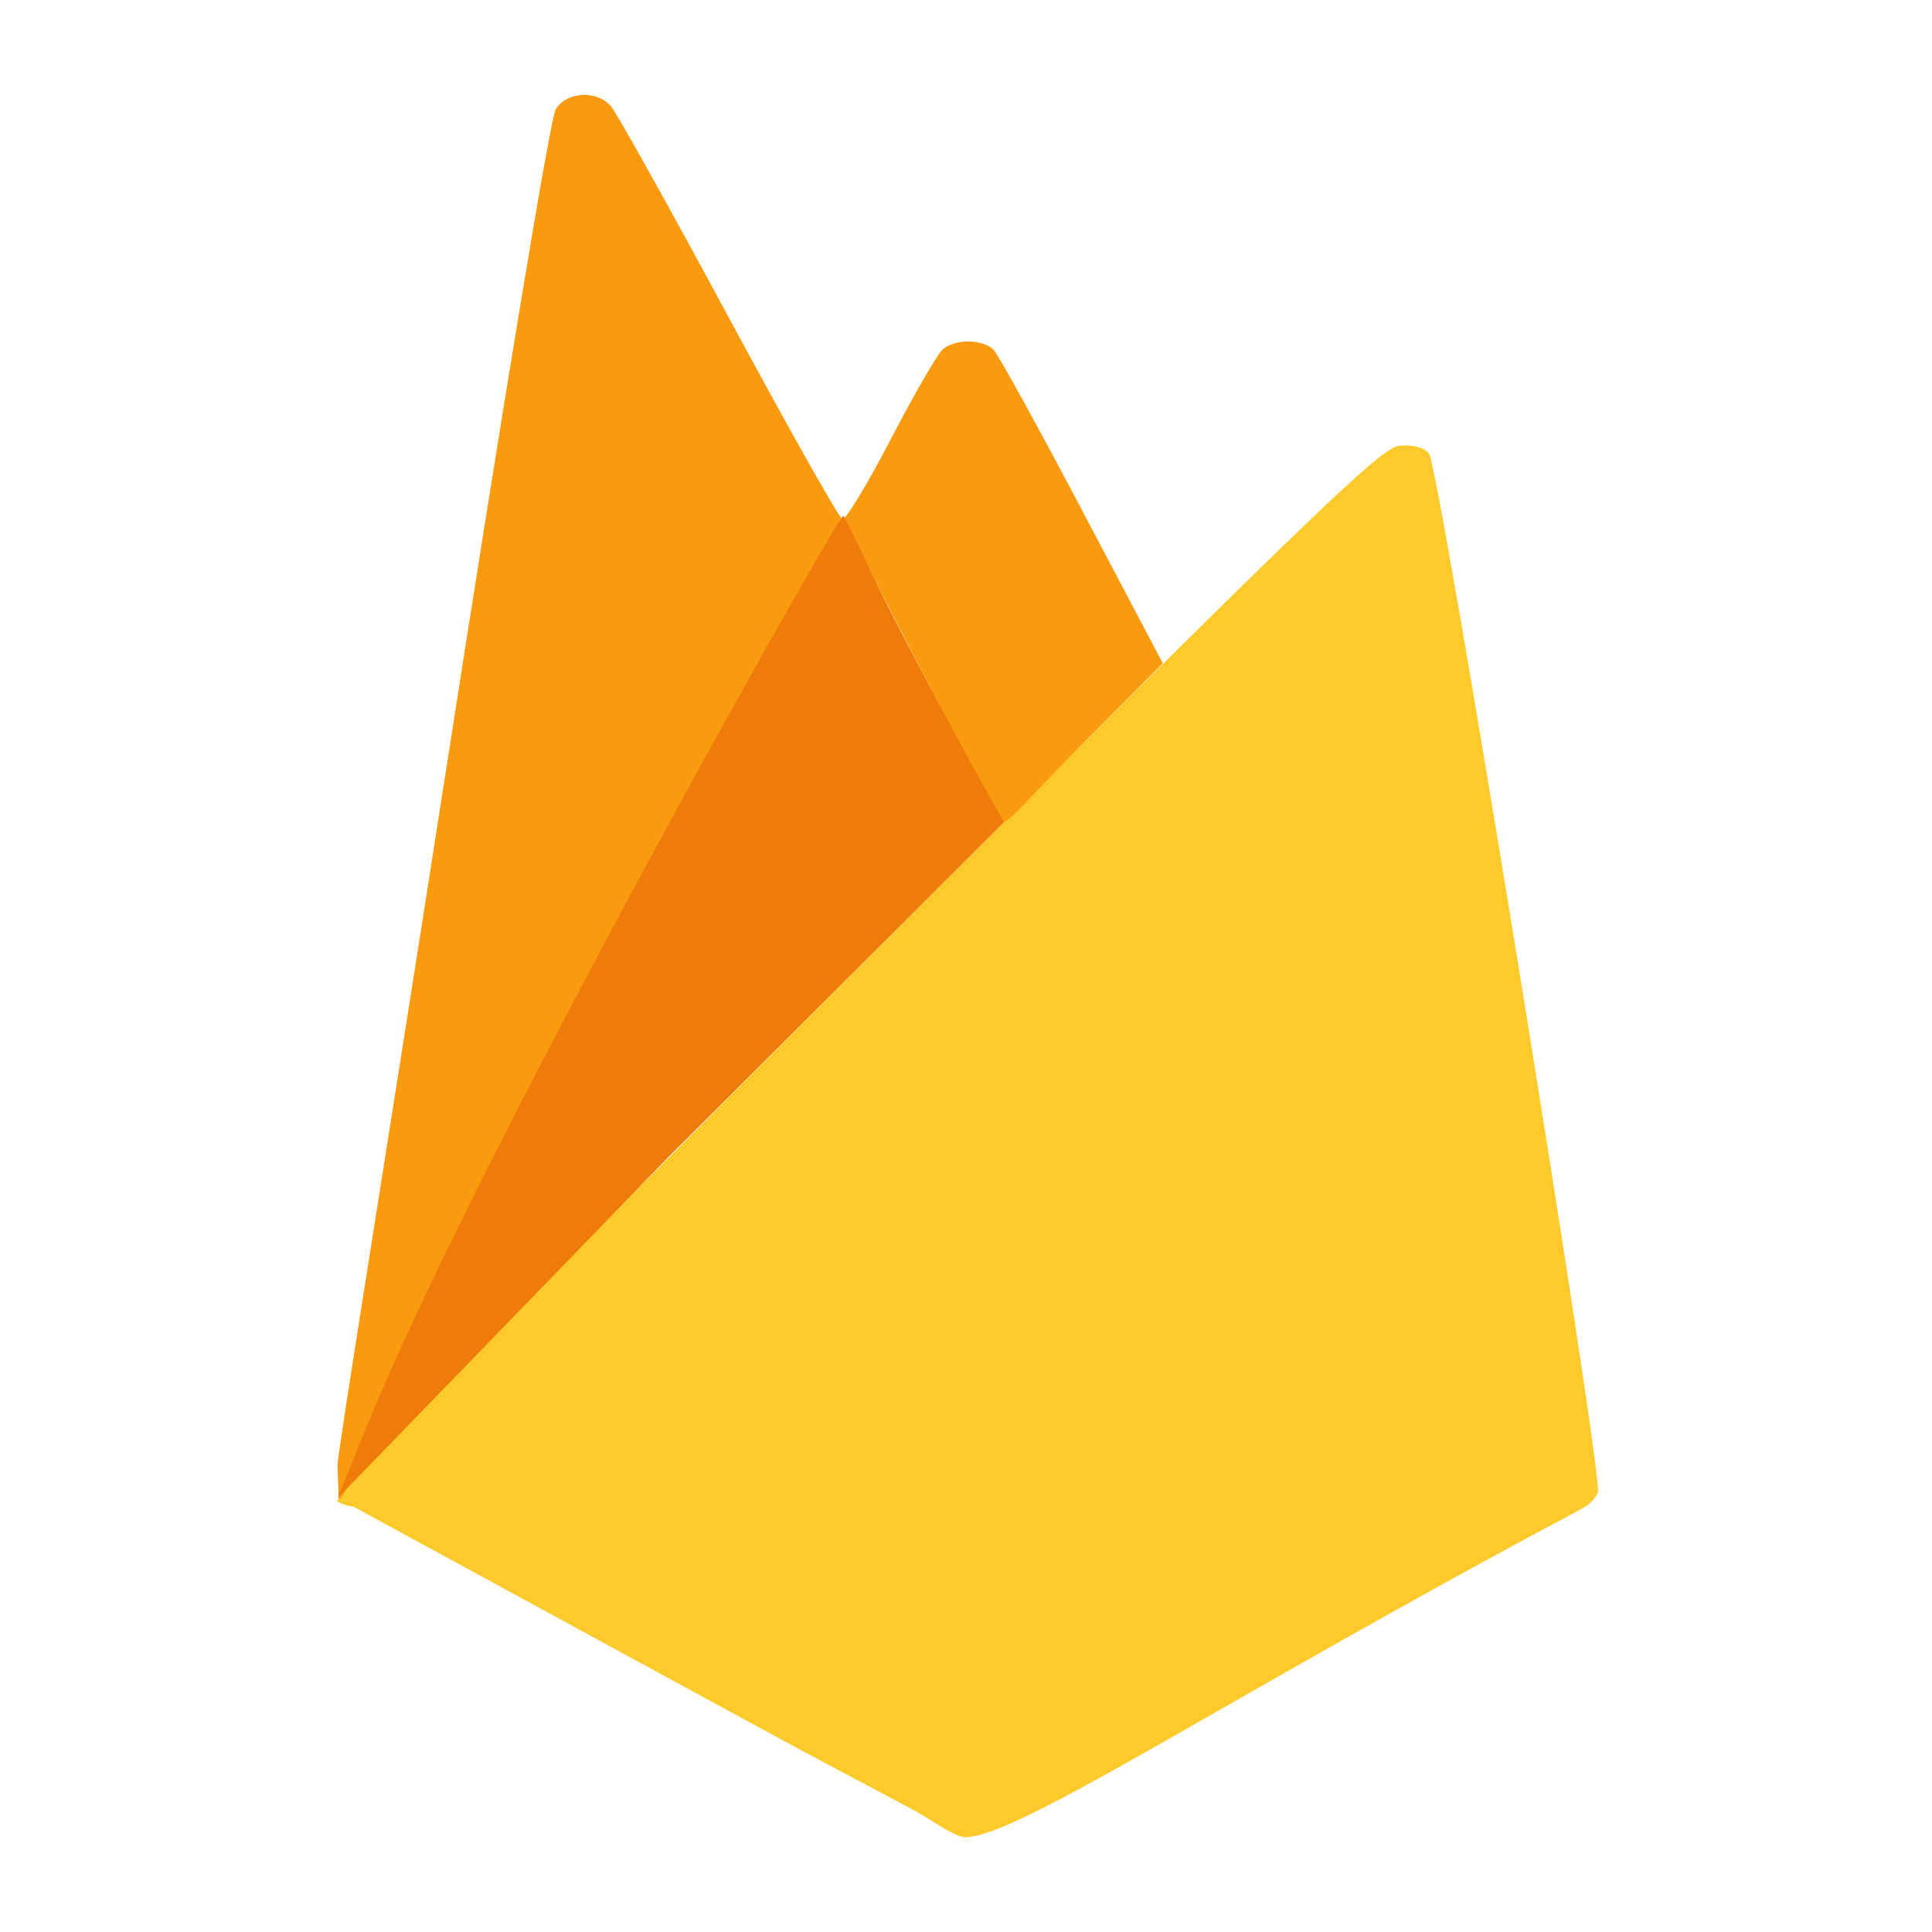
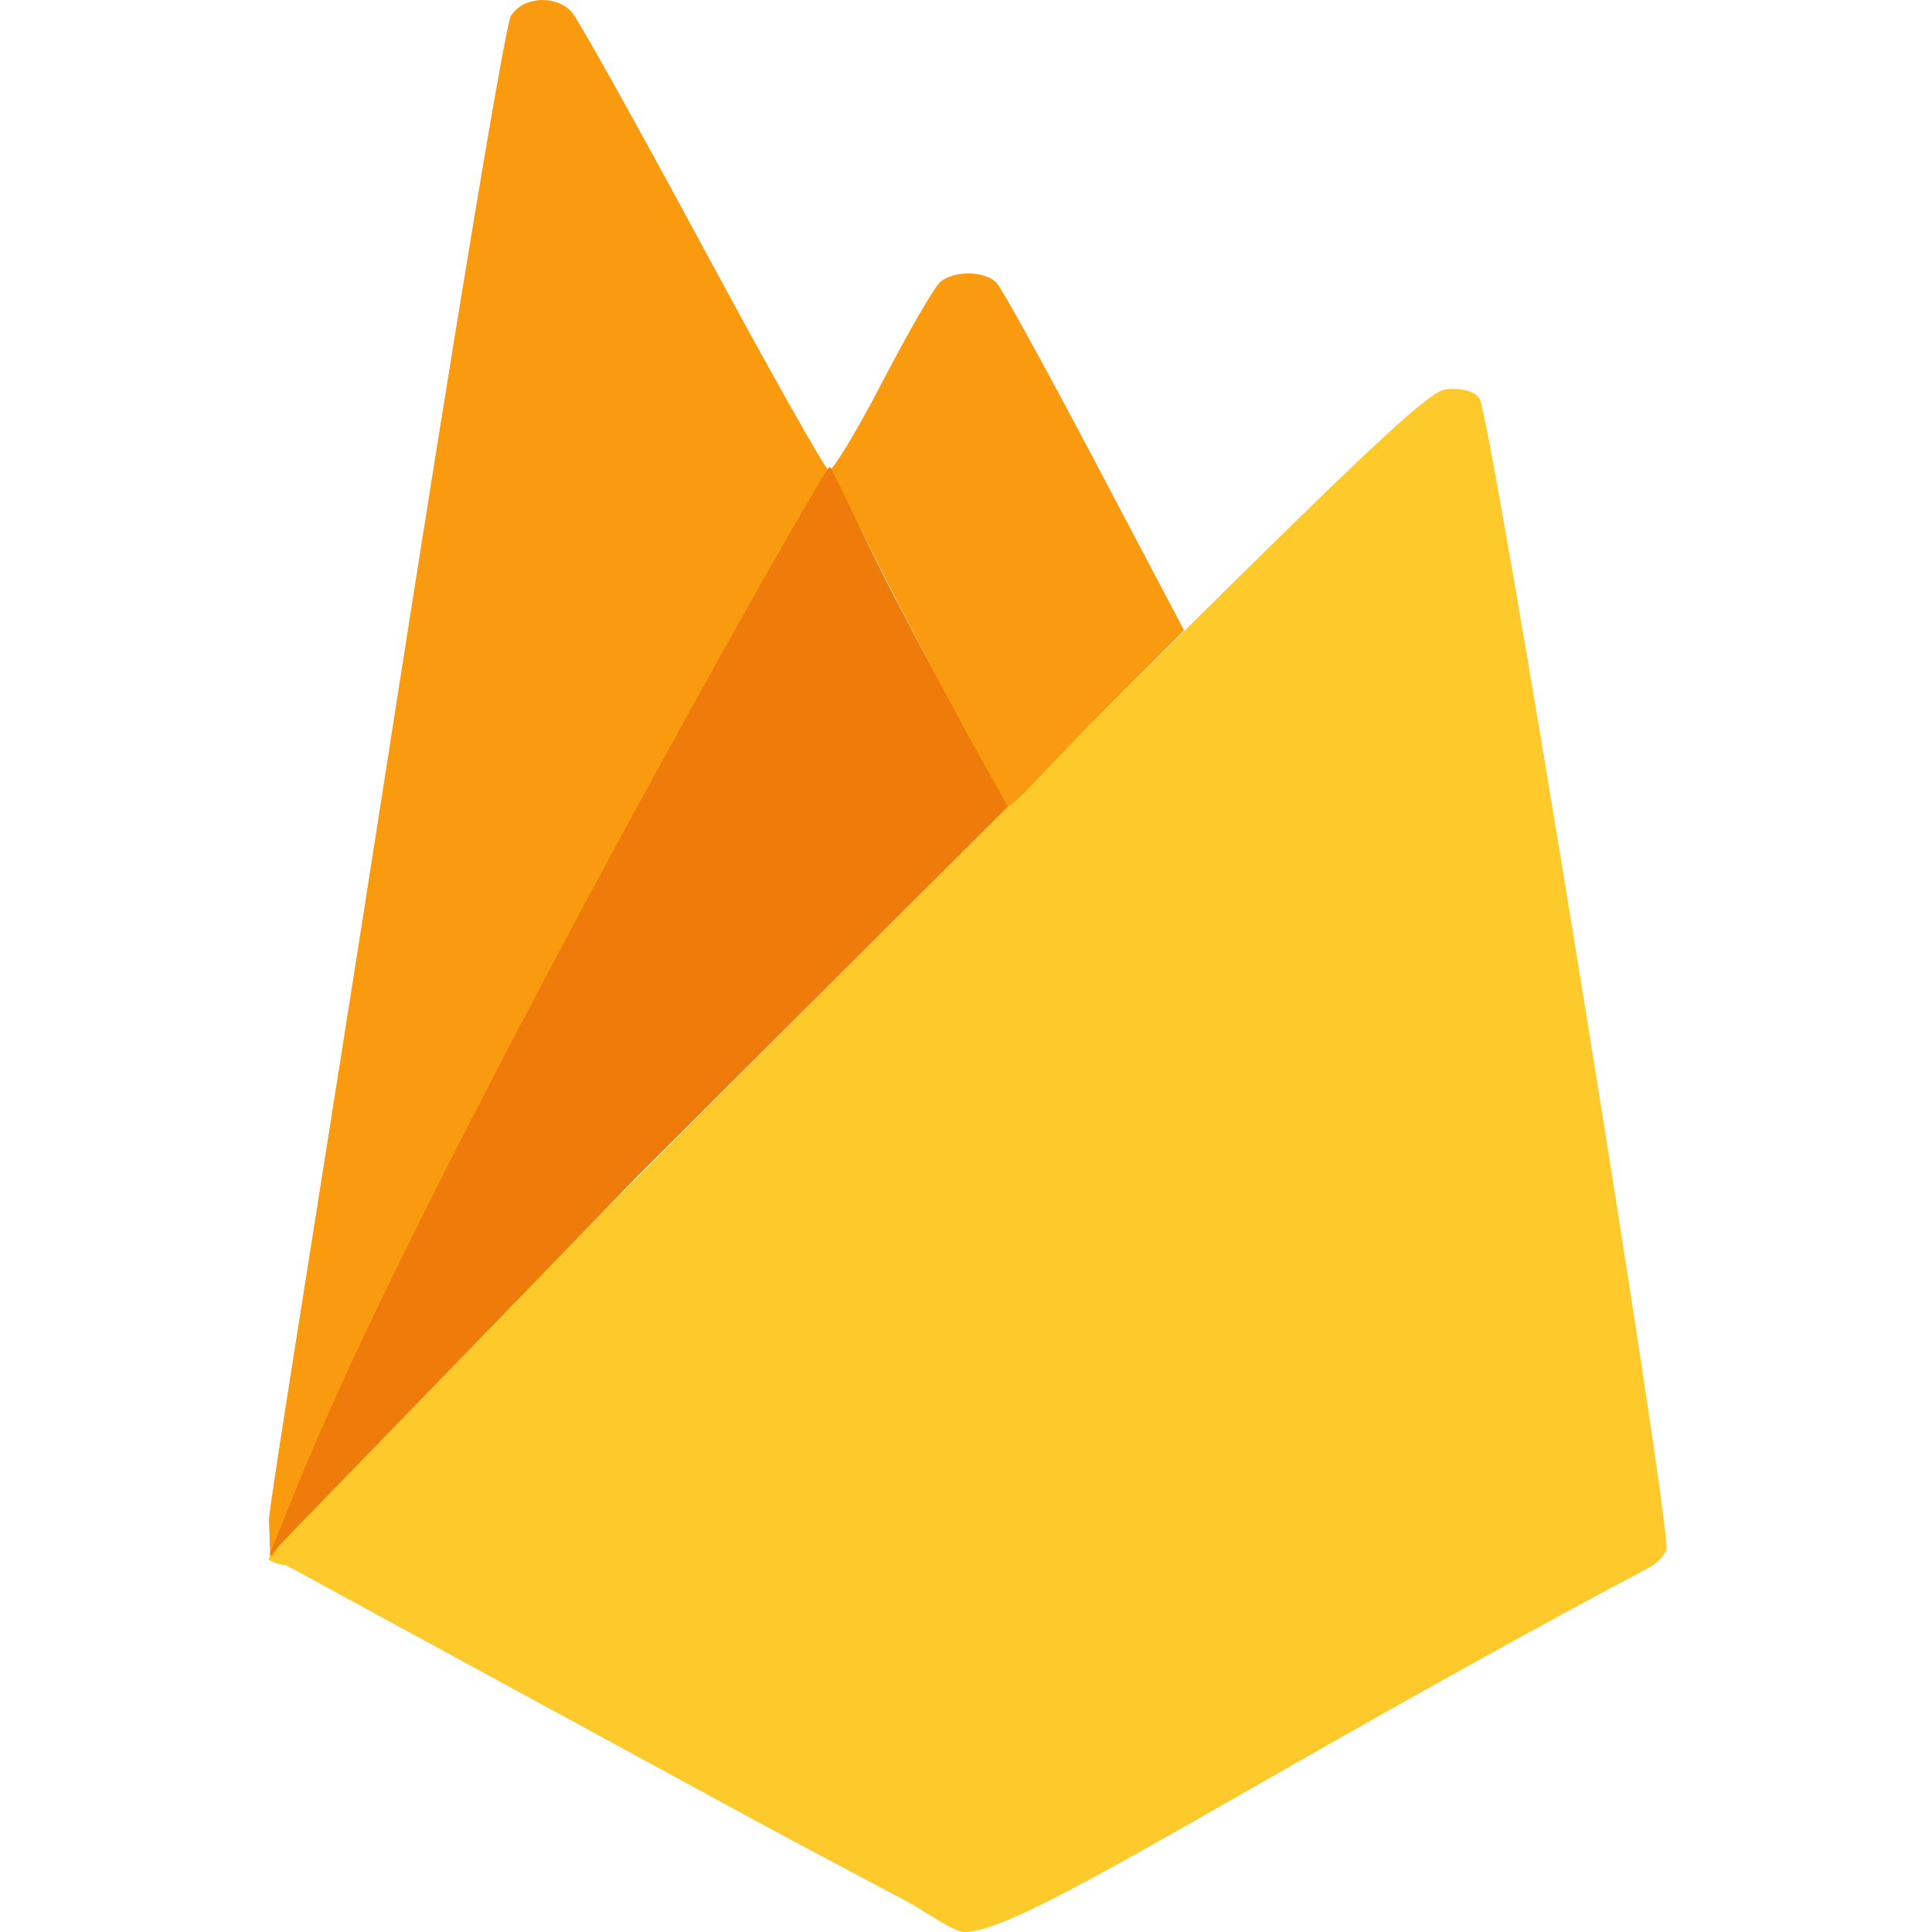
<svg xmlns="http://www.w3.org/2000/svg" viewBox="0 0 70 70">
-   <path d="m12.79 54.58c-0.158-2e-3 -0.415-0.084-0.57-0.182-0.188-0.12 6.025-6.484 18.72-19.179 16.814-16.812 19.091-19.008 19.772-19.069 0.483-0.044 0.879 0.063 1.065 0.287 0.369 0.444 6.295 36.908 6.117 37.638-0.172 0.365-0.436 0.512-0.726 0.666-12.712 6.762-20.268 11.824-22.2 11.824-0.38 0-1.262-0.66-1.891-0.995-6.784-3.623 0.446 0.298-20.287-10.99z" fill="#fdc92b" stroke-width=".871" />
-   <path d="m12.23 53.09c-0.013-0.385 1.794-11.475 3.847-24.655 2.207-14.169 3.867-24.175 4.06-24.482 0.4-0.634 1.469-0.695 1.99-0.115 0.199 0.222 2.121 3.665 4.27 7.652s4.004 7.281 4.122 7.32c0.118 0.039 0.909-1.267 1.759-2.903 0.85-1.636 1.7-3.102 1.889-3.259 0.457-0.38 1.461-0.362 1.838 0.032 0.166 0.174 1.613 2.8 3.214 5.835l2.911 5.518-2.825 2.832c-2.219 2.224-2.884 3.145-3.099 2.921-0.151-0.157-1.435-2.864-2.854-5.558-1.419-2.694-2.736-5.425-2.828-5.482s-3.289 6.463-7.203 13.903c-9.675 18.391-11.027 22.371-11.054 21.556z" fill="#fa9a0f" stroke-width=".871" />
-   <path d="m13.23 51.82c4.102-10.118 17.182-33.218 17.323-33.13 0.097 0.06 1.087 2.28 2.129 4.274s2.3 4.345 2.795 5.225l0.9 1.599-12.136 12.11-12.006 12.378z" fill="#ee7b0a" stroke-width=".871" />
+   <path d="m10.367 56.711c-0.176-0.002-0.46-0.093-0.632-0.202-0.209-0.133 6.68-7.19 20.757-21.266 18.644-18.642 21.169-21.077 21.924-21.144 0.536-0.048 0.975 0.07 1.181 0.318 0.409 0.493 6.98 40.925 6.782 41.734-0.191 0.405-0.484 0.568-0.805 0.739-14.096 7.498-22.474 13.111-24.616 13.111-0.422 0-1.4-0.732-2.096-1.104-7.522-4.017 0.495 0.33-22.495-12.186z" fill="#fdc92b" stroke-width=".966" />
+   <path d="m9.746 55.059c-0.014-0.427 1.989-12.724 4.266-27.34 2.447-15.712 4.287-26.807 4.502-27.148 0.444-0.703 1.629-0.771 2.207-0.128 0.221 0.246 2.352 4.064 4.735 8.485 2.383 4.421 4.44 8.074 4.57 8.117 0.13 0.043 1.008-1.405 1.951-3.219 0.942-1.814 1.885-3.44 2.094-3.614 0.507-0.421 1.621-0.402 2.038 0.035 0.185 0.193 1.788 3.105 3.563 6.47l3.228 6.119-3.133 3.14c-2.46 2.466-3.198 3.487-3.436 3.239-0.167-0.174-1.591-3.176-3.164-6.163-1.573-2.987-3.034-6.015-3.136-6.079-0.102-0.063-3.647 7.167-7.987 15.417-10.728 20.394-12.227 24.807-12.257 23.903z" fill="#fa9a0f" stroke-width=".966" />
+   <path d="m10.854 53.65c4.549-11.219 19.052-36.833 19.208-36.736 0.108 0.067 1.205 2.529 2.36 4.739 1.155 2.211 2.55 4.818 3.099 5.794l0.998 1.774-13.457 13.428-13.313 13.725z" fill="#ee7b0a" stroke-width=".966" />
</svg>
